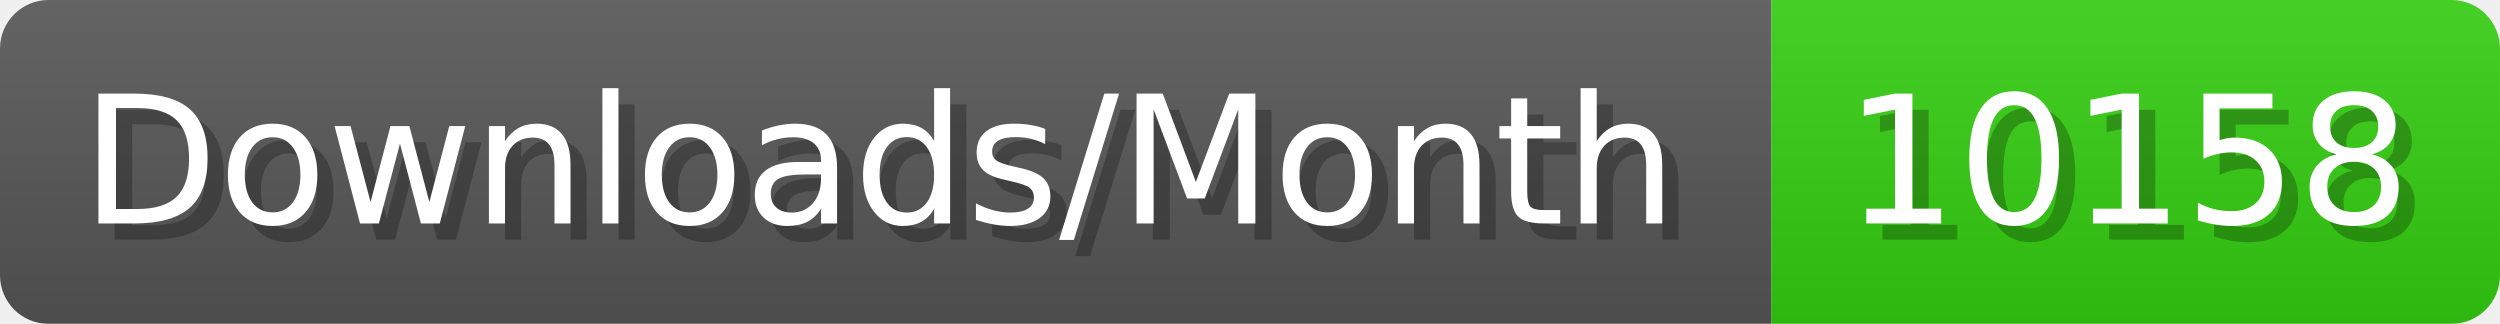
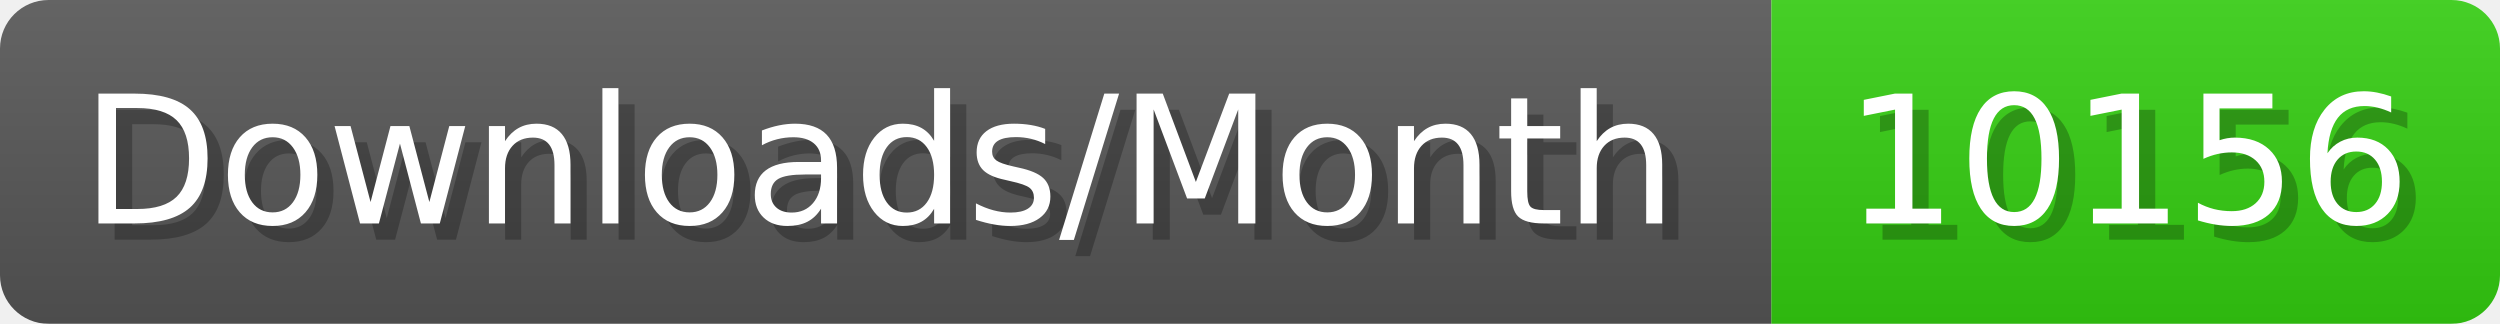
- <svg xmlns="http://www.w3.org/2000/svg" width="154.4" height="20" viewBox="0 0 1544 200" role="img" aria-label="Downloads/Month: 10158">
+ <svg xmlns="http://www.w3.org/2000/svg" width="154.4" height="20" viewBox="0 0 1544 200" role="img" aria-label="Downloads/Month: 10156">
  <linearGradient id="YlXUI" x2="0" y2="100%">
    <stop offset="0" stop-opacity=".1" stop-color="#EEE" />
    <stop offset="1" stop-opacity=".1" />
  </linearGradient>
  <mask id="JHhop">
    <rect width="1544" height="200" rx="30" fill="#FFF" />
  </mask>
  <g mask="url(#JHhop)">
    <rect width="1094" height="200" fill="#555" />
    <rect width="450" height="200" fill="#3C1" x="1094" />
    <rect width="1544" height="200" fill="url(#YlXUI)" />
  </g>
  <g aria-hidden="true" fill="#fff" text-anchor="start" font-family="Verdana,DejaVu Sans,sans-serif" font-size="110">
    <text x="60" y="148" textLength="994" fill="#000" opacity="0.25">Downloads/Month</text>
    <text x="50" y="138" textLength="994">Downloads/Month</text>
-     <text x="1149" y="148" textLength="350" fill="#000" opacity="0.25">10158</text>
-     <text x="1139" y="138" textLength="350">10158</text>
+     <text x="1149" y="148" textLength="350" fill="#000" opacity="0.25">10156</text>
+     <text x="1139" y="138" textLength="350">10156</text>
  </g>
</svg>
